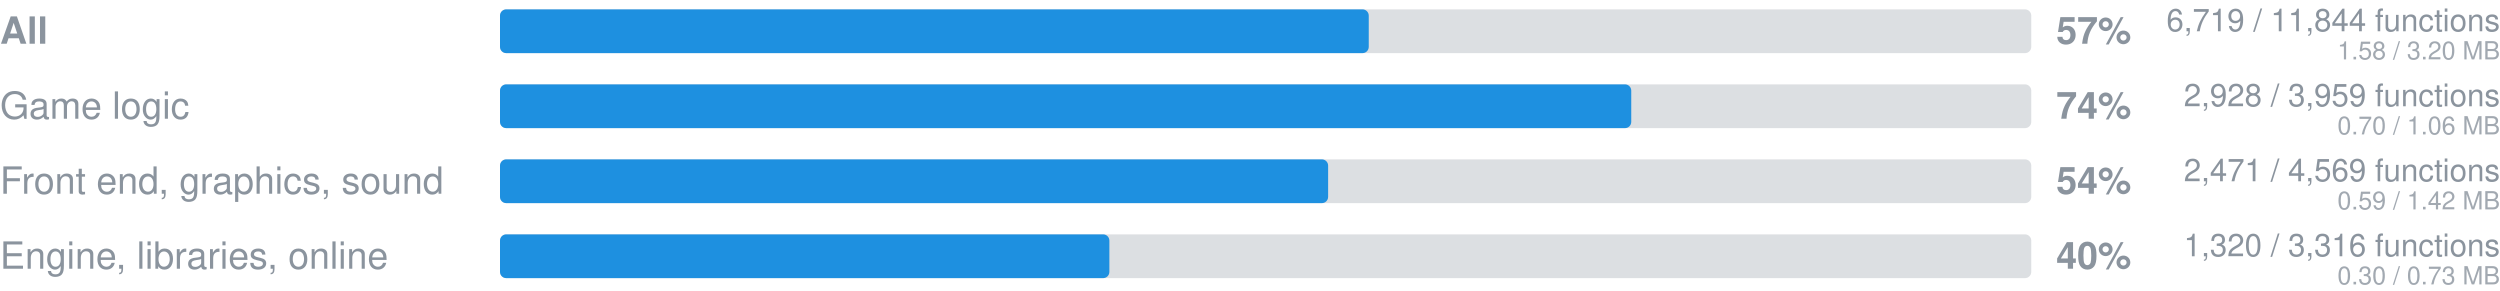
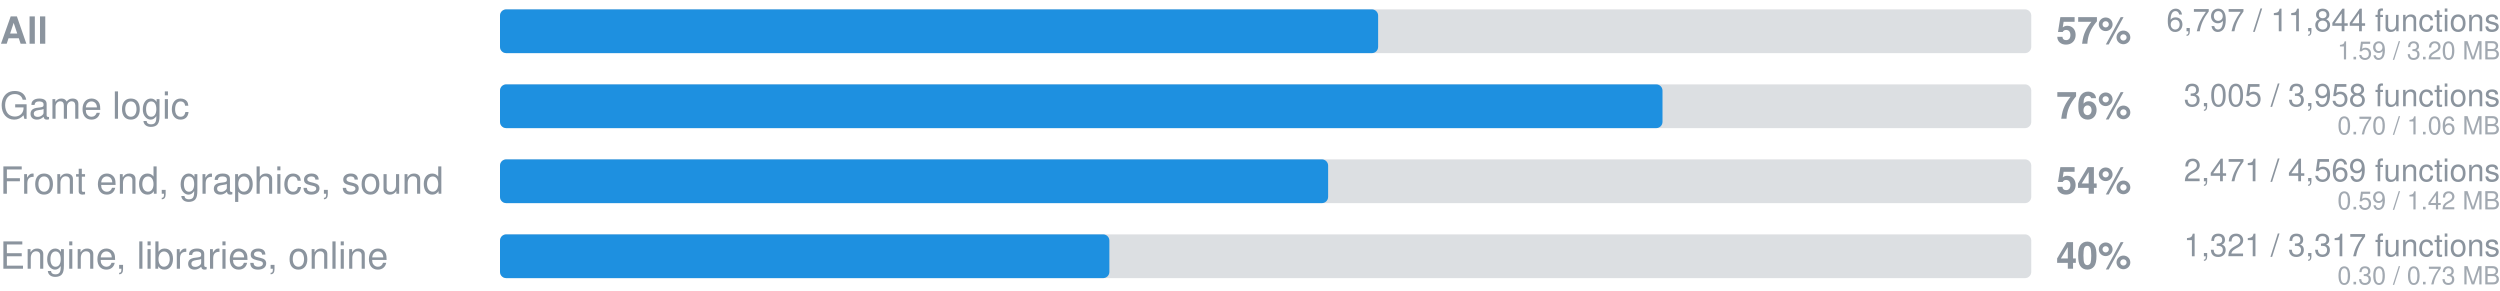
- <svg xmlns="http://www.w3.org/2000/svg" width="800" height="93" viewBox="0 0 800 93" role="img" aria-label="Ported to Rust: 6719 of 11844 functions">
+ <svg xmlns="http://www.w3.org/2000/svg" width="800" height="93" viewBox="0 0 800 93" role="img" aria-label="Ported to Rust: 6797 of 11844 functions">
  <style>
    .track { fill: #8b949e; fill-opacity: 0.3; }
    .fill { fill: #1e90e0; }
    text { font-family: -apple-system, 'Segoe UI', Helvetica, Arial, sans-serif; fill: #8b949e; }
    .pct { font-size: 12px; font-weight: 600; }
    .label { font-size: 12px; }
    .strong { font-weight: 600; }
    .sub { font-size: 10px; text-anchor: end; }
    .mb { font-size: 8px; fill-opacity: 0.8; text-anchor: end; }
  </style>
  <text x="0" y="14" class="label strong">All</text>
  <rect x="160" y="3" width="490" height="14" rx="2" class="track" />
-   <rect x="160" y="3" width="278" height="14" rx="2" class="fill" />
+   <rect x="160" y="3" width="281" height="14" rx="2" class="fill" />
  <text x="658" y="14" class="pct">57%</text>
-   <text x="800" y="10" text-anchor="end" class="sub">6,719 / 11,844 functions</text>
-   <text x="800" y="19" text-anchor="end" class="mb">1.58 / 3.20 MB</text>
+   <text x="800" y="10" text-anchor="end" class="sub">6,797 / 11,844 functions</text>
+   <text x="800" y="19" text-anchor="end" class="mb">1.59 / 3.20 MB</text>
  <text x="0" y="38" class="label">Game logic</text>
  <rect x="160" y="27" width="490" height="14" rx="2" class="track" />
-   <rect x="160" y="27" width="362" height="14" rx="2" class="fill" />
-   <text x="658" y="38" class="pct">74%</text>
-   <text x="800" y="34" text-anchor="end" class="sub">2,928 / 3,959 functions</text>
+   <rect x="160" y="27" width="372" height="14" rx="2" class="fill" />
+   <text x="658" y="38" class="pct">76%</text>
+   <text x="800" y="34" text-anchor="end" class="sub">3,005 / 3,958 functions</text>
  <text x="800" y="43" text-anchor="end" class="mb">0.70 / 1.06 MB</text>
  <text x="0" y="62" class="label">Front end, graphics, sound</text>
  <rect x="160" y="51" width="490" height="14" rx="2" class="track" />
  <rect x="160" y="51" width="265" height="14" rx="2" class="fill" />
  <text x="658" y="62" class="pct">54%</text>
  <text x="800" y="58" text-anchor="end" class="sub">2,471 / 4,569 functions</text>
  <text x="800" y="67" text-anchor="end" class="mb">0.59 / 1.42 MB</text>
  <text x="0" y="86" class="label">Engine, libraries, online</text>
  <rect x="160" y="75" width="490" height="14" rx="2" class="track" />
  <rect x="160" y="75" width="195" height="14" rx="2" class="fill" />
  <text x="658" y="86" class="pct">40%</text>
-   <text x="800" y="82" text-anchor="end" class="sub">1,320 / 3,316 functions</text>
+   <text x="800" y="82" text-anchor="end" class="sub">1,321 / 3,317 functions</text>
  <text x="800" y="91" text-anchor="end" class="mb">0.30 / 0.73 MB</text>
</svg>
